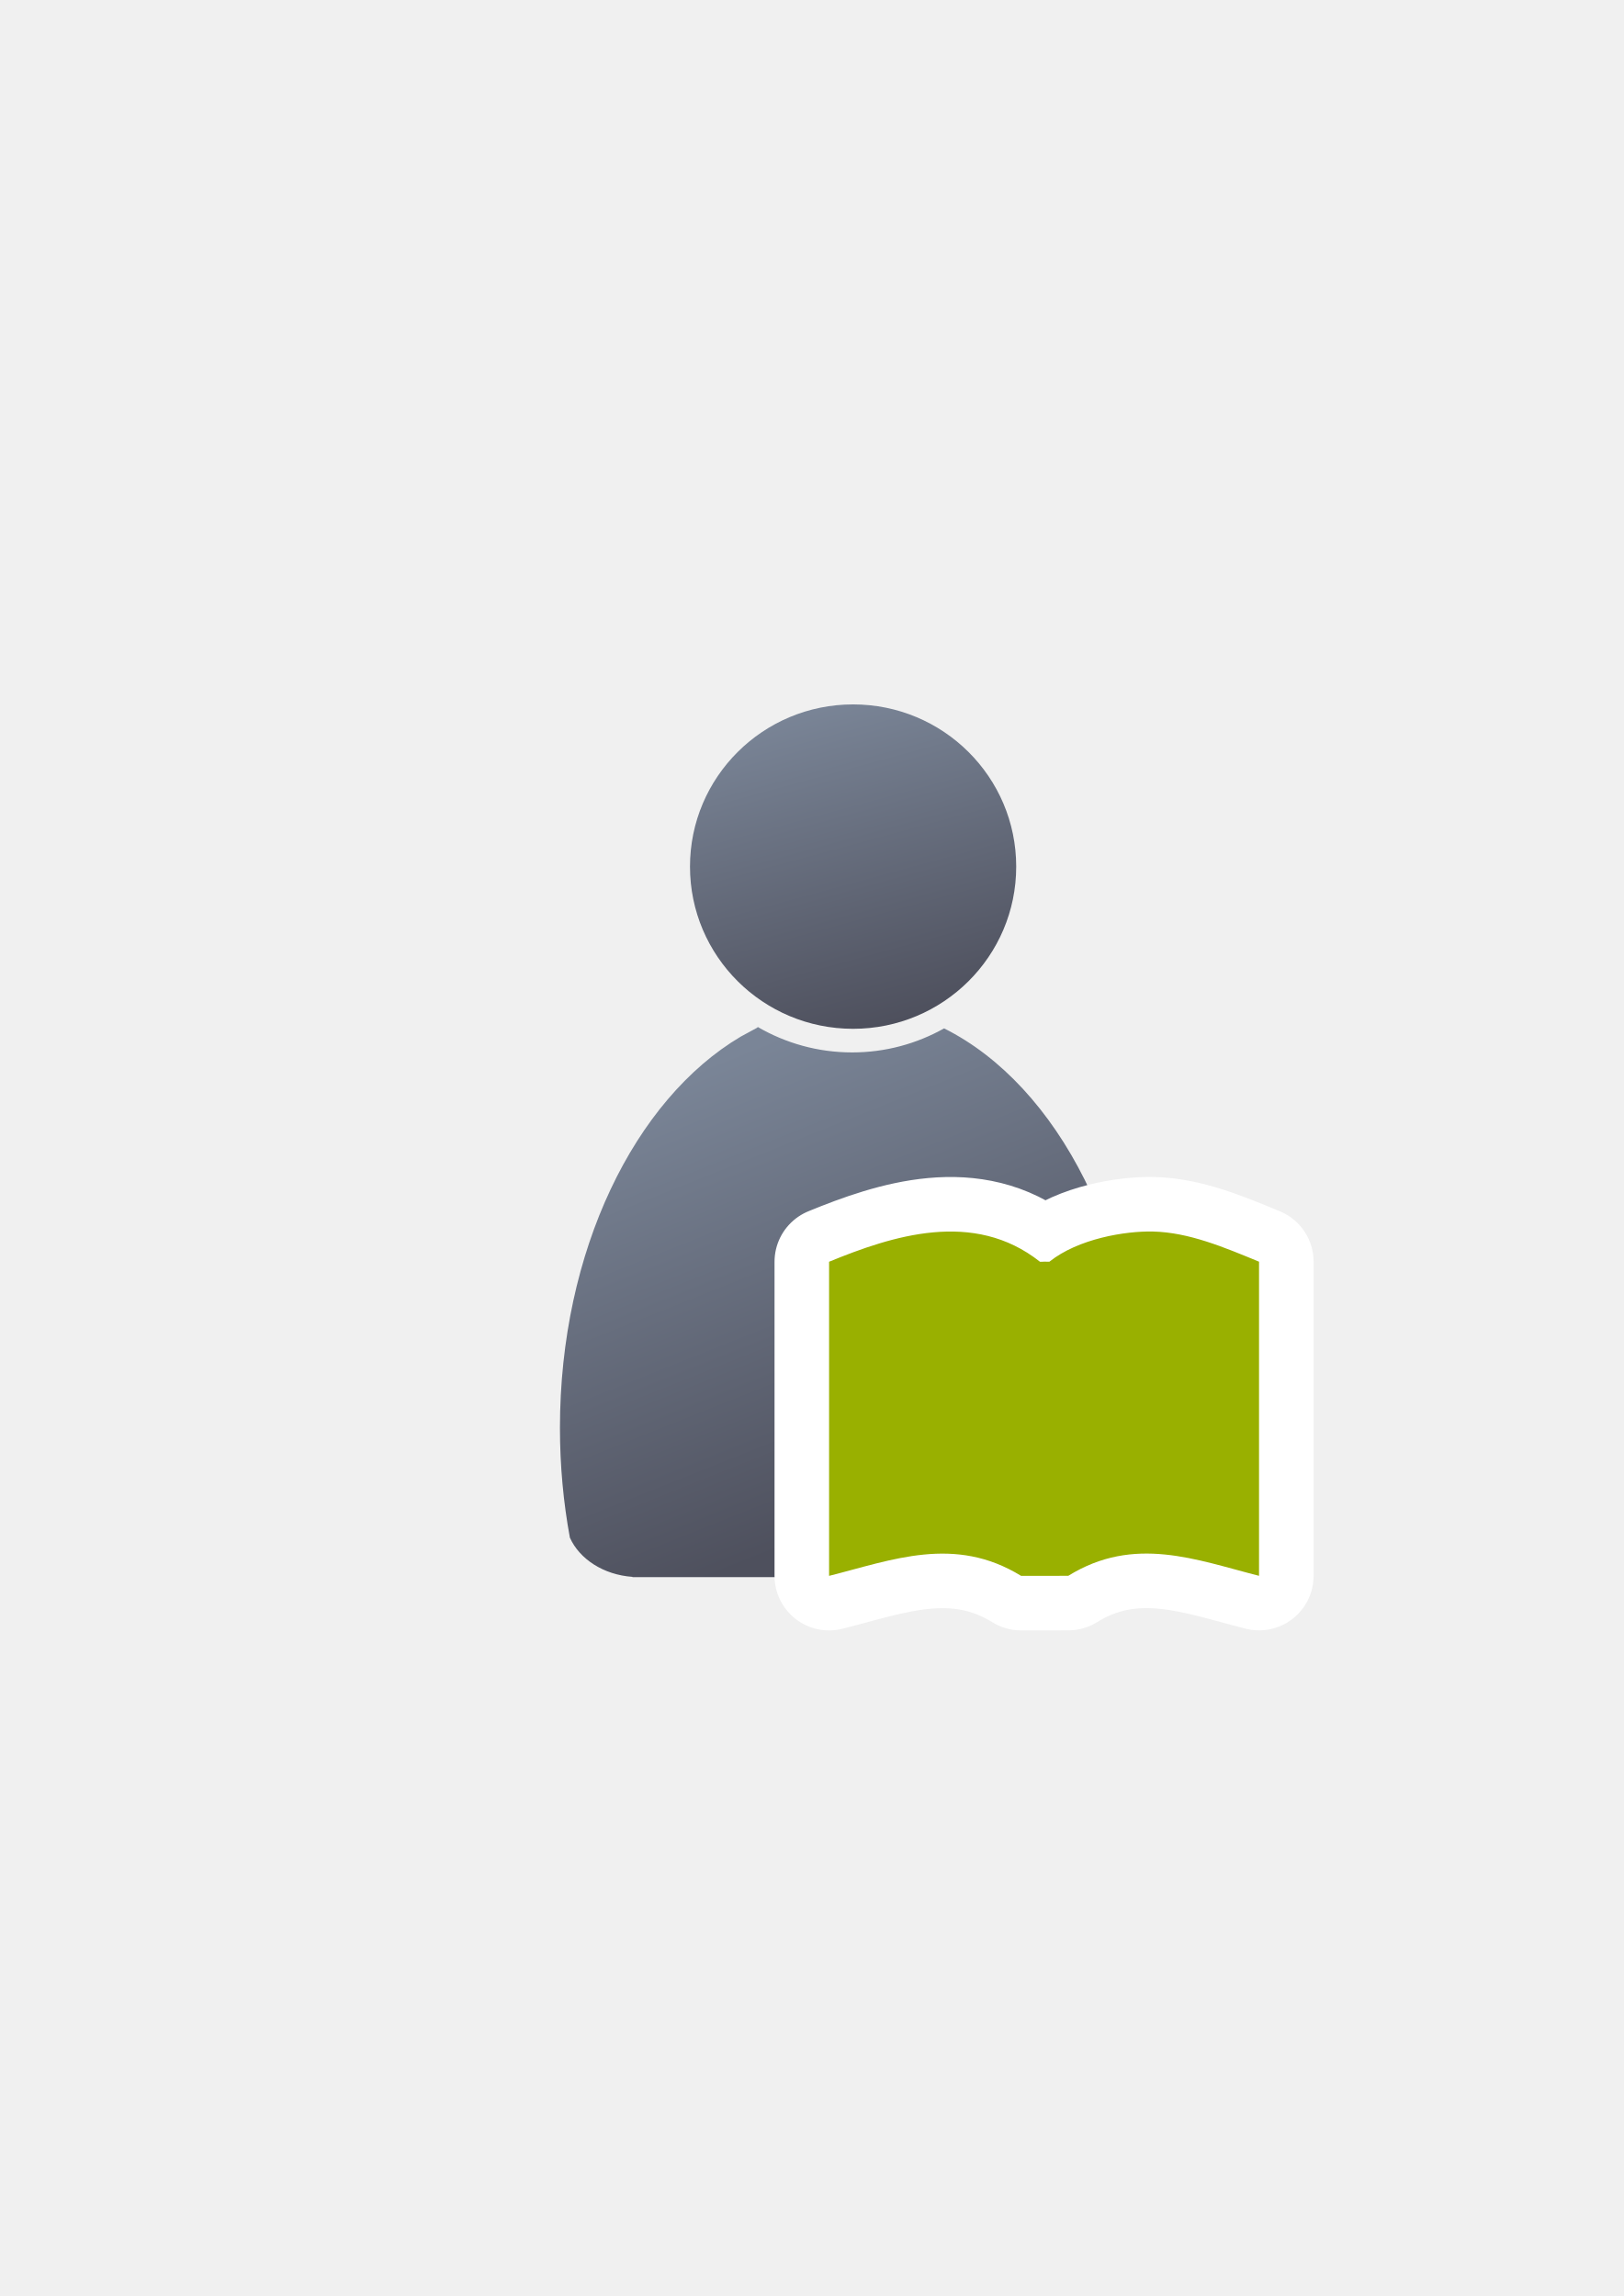
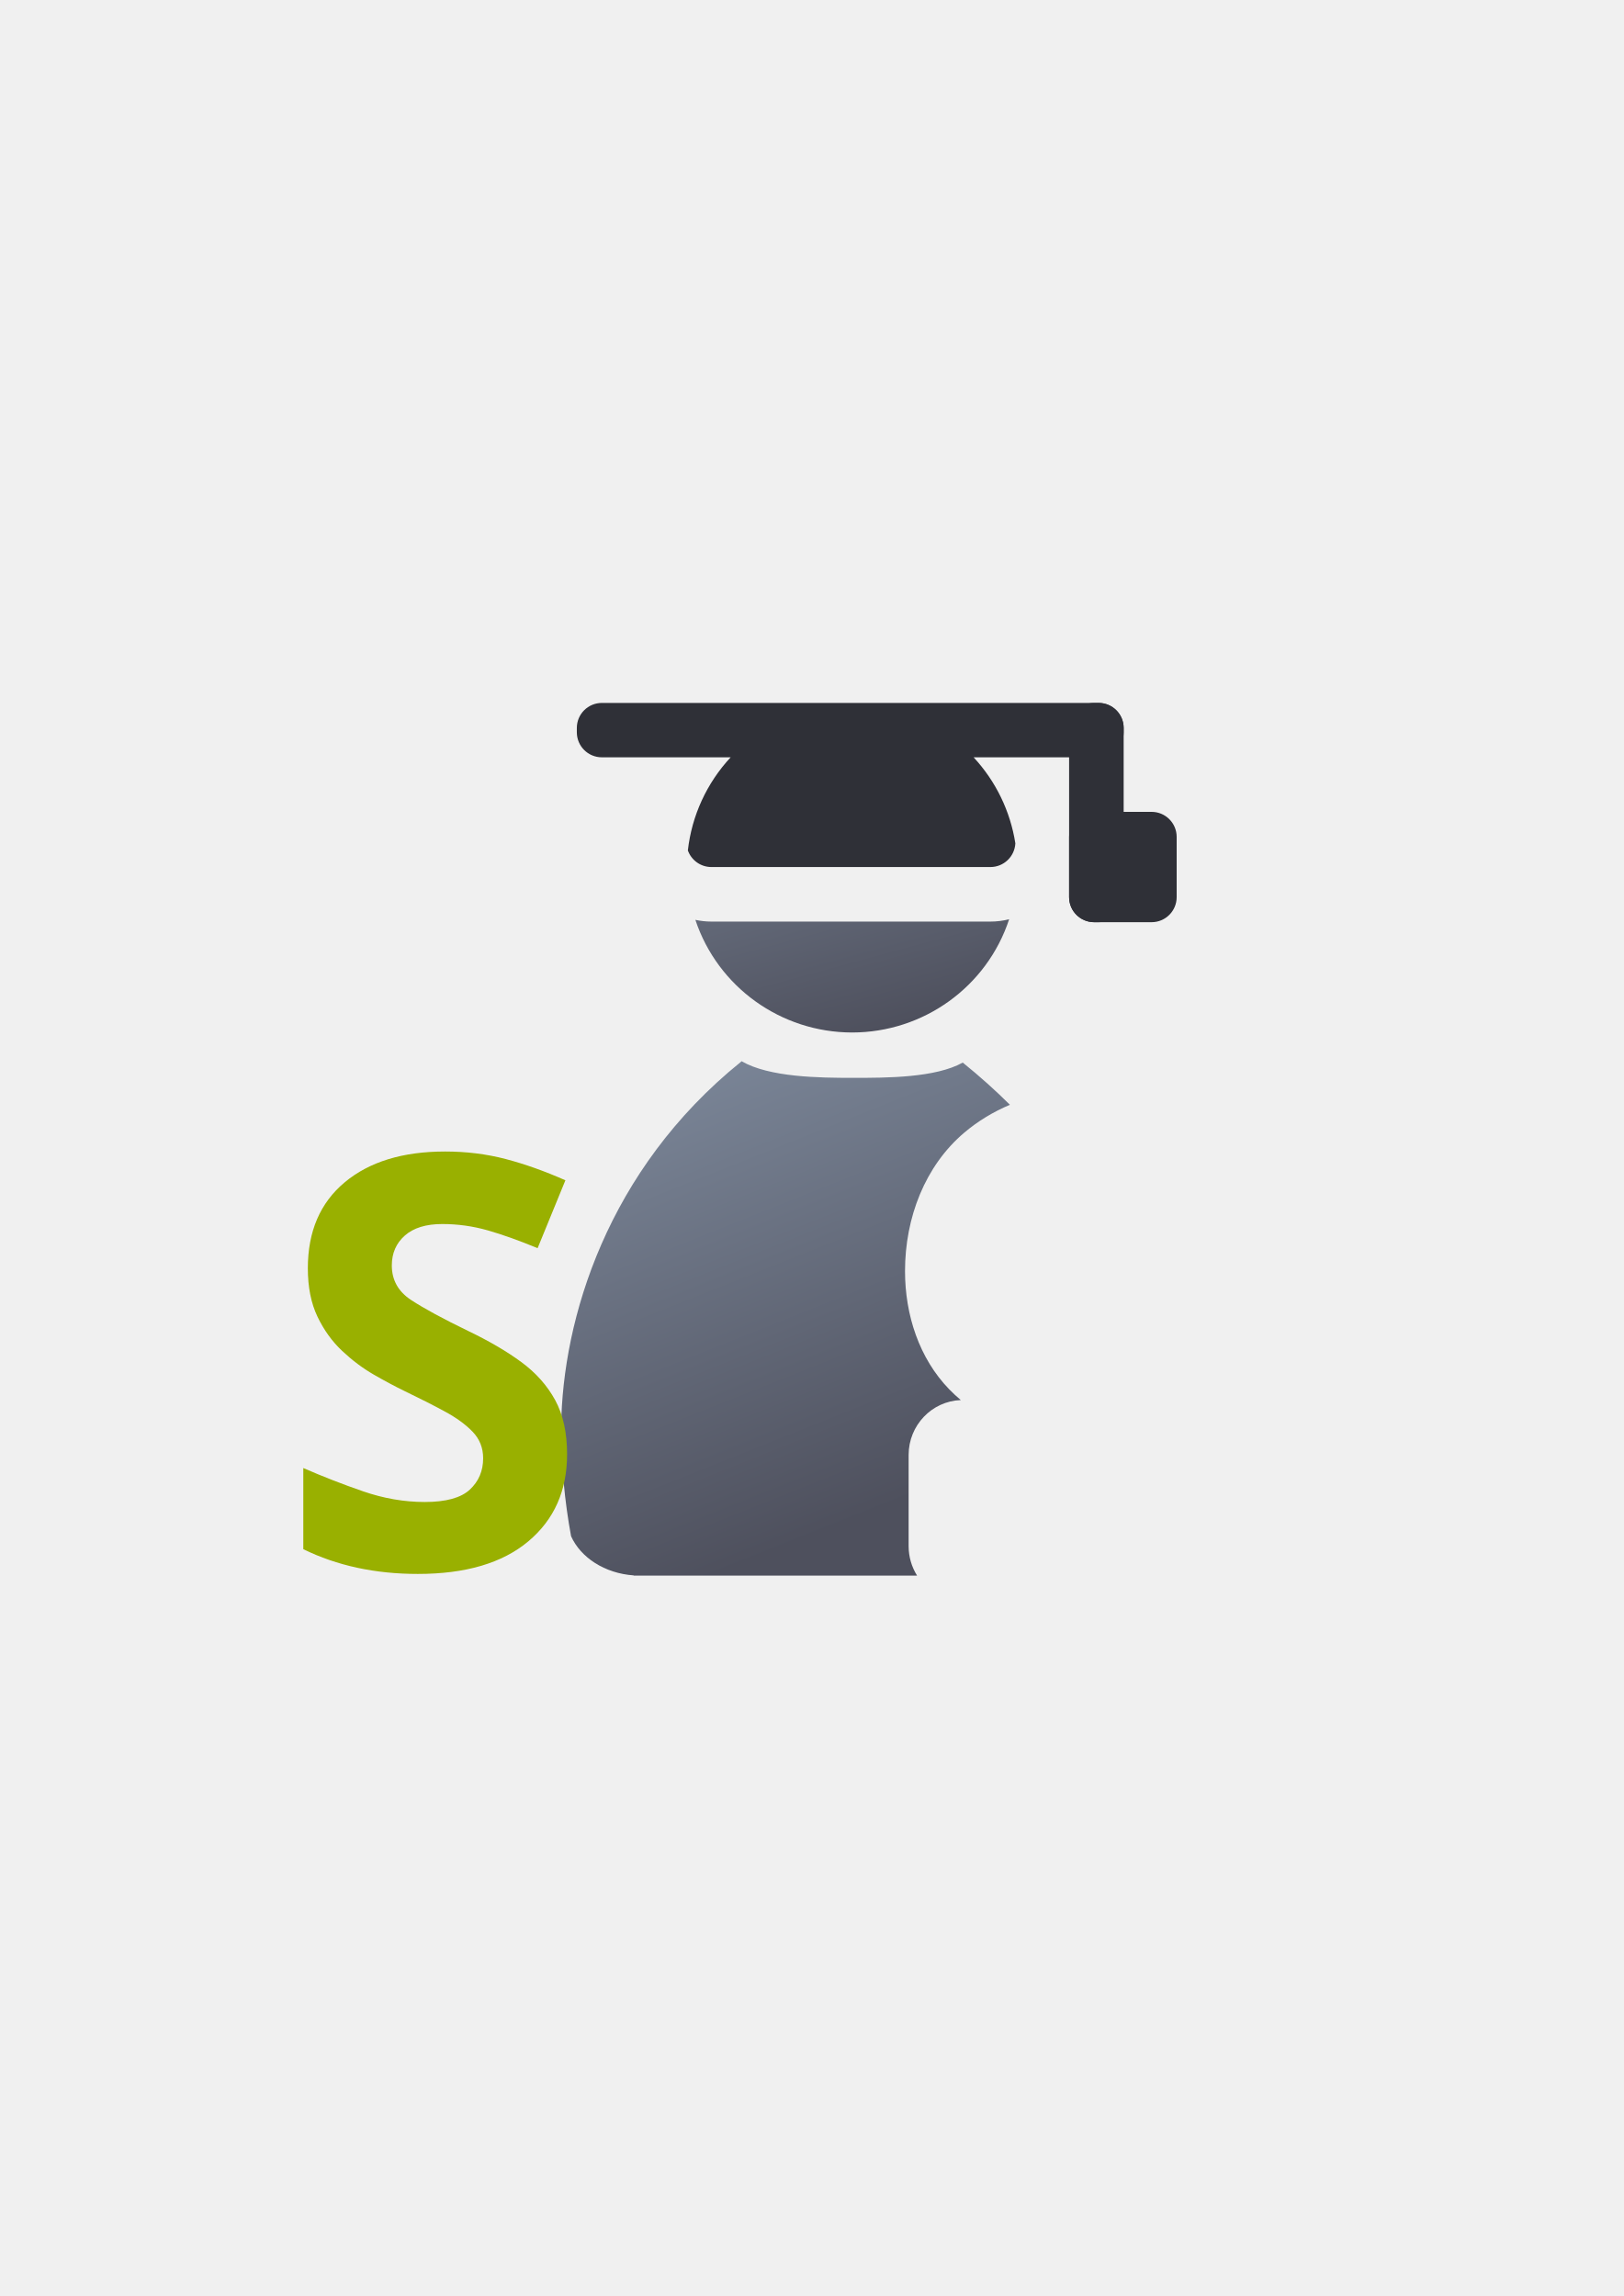
<svg xmlns="http://www.w3.org/2000/svg" xmlns:xlink="http://www.w3.org/1999/xlink" width="210mm" height="297mm" viewBox="0 0 744.094 1052.362" id="svg2" version="1.1">
  <defs id="defs4">
    <linearGradient id="linearGradient2224">
      <stop style="stop-color:#7c7c7c;stop-opacity:1;" offset="0" id="stop4251" />
      <stop style="stop-color:#b8b8b8;stop-opacity:1;" offset="1" id="stop4253" />
-     </linearGradient>
-     <linearGradient id="linearGradient4254">
-       <stop style="stop-color:#7a8597;stop-opacity:1" offset="0" id="stop4256" />
-       <stop style="stop-color:#4e505d;stop-opacity:1" offset="1" id="stop4258" />
    </linearGradient>
    <linearGradient id="linearGradient4255">
      <stop id="stop2226" offset="0" style="stop-color:#7c7c7c;stop-opacity:1;" />
      <stop id="stop2228" offset="1" style="stop-color:#b8b8b8;stop-opacity:1;" />
    </linearGradient>
    <linearGradient id="linearGradient15218">
      <stop id="stop15220" offset="0" style="stop-color:#eeeeef;stop-opacity:1;" />
      <stop id="stop2736" offset="0.599" style="stop-color:#d3d7cf;stop-opacity:1;" />
      <stop id="stop2738" offset="0.828" style="stop-color:#ffffff;stop-opacity:1;" />
      <stop id="stop15222" offset="1" style="stop-color:#d3d7cf;stop-opacity:1;" />
    </linearGradient>
    <pattern y="0" x="0" height="6" width="6" patternUnits="userSpaceOnUse" id="EMFhbasepattern" />
    <pattern y="0" x="0" height="6" width="6" patternUnits="userSpaceOnUse" id="EMFhbasepattern-5" />
-     <linearGradient xlink:href="#linearGradient4254" id="linearGradient4260" x1="380.01" y1="330.406" x2="414.616" y2="457.181" gradientUnits="userSpaceOnUse" gradientTransform="translate(0.3700576,-0.3946611)" />
-     <linearGradient xlink:href="#linearGradient4254" id="linearGradient4268" x1="358.431" y1="465.731" x2="429.966" y2="644.629" gradientUnits="userSpaceOnUse" />
+     <linearGradient xlink:href="#linearGradient4254" id="linearGradient4260" x1="380.01" y1="330.406" x2="414.616" y2="457.181" gradientUnits="userSpaceOnUse" gradientTransform="matrix(1.153929,0,0,1.152224,-62.55137,-58.54209)" />
+     <linearGradient id="linearGradient4254">
+       <stop style="stop-color:#7a8597;stop-opacity:1" offset="0" id="stop4256" />
+       <stop style="stop-color:#4e505d;stop-opacity:1" offset="1" id="stop4258" />
+     </linearGradient>
+     <linearGradient xlink:href="#linearGradient4254" id="linearGradient4268" x1="358.431" y1="465.731" x2="429.966" y2="644.629" gradientUnits="userSpaceOnUse" gradientTransform="matrix(1.138613,0,0,1.136931,-55.95427,-53.03236)" />
  </defs>
  <g id="layer1">
-     <flowRoot xml:space="preserve" id="flowRoot4169" style="font-style:normal;font-weight:normal;font-size:40px;line-height:125%;font-family:sans-serif;letter-spacing:0px;word-spacing:0px;fill:#252525;fill-opacity:1;stroke:none;stroke-width:1px;stroke-linecap:butt;stroke-linejoin:miter;stroke-opacity:1">
+     <flowRoot transform="matrix(1,0,0,0.9985226,-0.037716,0.389802)" xml:space="preserve" id="flowRoot4169" style="font-style:normal;font-weight:normal;font-size:40px;line-height:125%;font-family:sans-serif;letter-spacing:0px;word-spacing:0px;fill:#252525;fill-opacity:1;stroke:none;stroke-width:1px;stroke-linecap:butt;stroke-linejoin:miter;stroke-opacity:1">
      <flowRegion id="flowRegion4171">
        <rect id="rect4173" width="56.433" height="88.789" x="89.541" y="427.08" />
      </flowRegion>
      <flowPara id="flowPara4175" />
    </flowRoot>
-     <rect style="fill:none;fill-rule:evenodd;stroke:none;stroke-width:1px;stroke-linecap:butt;stroke-linejoin:miter;stroke-opacity:1" id="rect3336" width="400" height="400" x="189.145" y="322.27" />
-     <g id="g4289" transform="matrix(1.138613,0,0,1.138613,-56.50234,-53.5012)">
-       <path id="path2176" d="m 354.643,460.416 c -0.117,0.104 -0.224,0.216 -0.346,0.316 l -6.543,3.545 c -42.676,25.281 -72.762,86.259 -72.762,157.469 0,15.295 1.395,30.114 3.998,44.213 3.861,8.637 13.562,14.968 25.186,15.795 l 0,0.096 172.762,0 0,-0.008 c 13.046,-0.184 24.035,-7.283 27.727,-17.016 2.47,-13.759 3.791,-28.194 3.791,-43.08 0,-74.549 -32.977,-137.884 -78.852,-160.785 -10.953,6.149 -23.578,9.678 -37.004,9.678 -13.817,10e-6 -26.787,-3.737 -37.957,-10.223 z" style="fill:url(#linearGradient4268);fill-opacity:1;stroke:none;stroke-width:41.152;stroke-linecap:round;stroke-linejoin:round;stroke-opacity:1" />
-       <ellipse ry="65.293" rx="65.647" cx="392.98" cy="395.838" id="circle2187-6" style="fill:url(#linearGradient4260);fill-opacity:1;stroke:none;stroke-width:14;stroke-miterlimit:4;stroke-dasharray:none;stroke-opacity:1" />
-     </g>
-     <path id="path4237" d="m 528.428,564.467 c -12.735,-0.3 -34.29,3.273 -47.511,13.82 -7.224,-0.033 2.862,0.025 -4.331,0.025 -30.419,-24.107 -67.841,-11.807 -96.642,0 l 0,143.98 c 28.889,-7.266 57.518,-18.757 87.998,0 l 17.601,0 0,-0.025 4.018,0 c 30.278,-18.757 58.717,-7.266 87.415,0 l 0,-143.98 C 560.883,571.646 544.801,564.853 528.428,564.467 Z" style="fill:#99b000;fill-rule:evenodd;stroke:#ffffff;stroke-width:50;stroke-linecap:butt;stroke-linejoin:round;stroke-opacity:1;stroke-miterlimit:4;stroke-dasharray:none" />
-     <path style="fill:#99b000;fill-rule:evenodd;stroke:none;stroke-width:1px;stroke-linecap:butt;stroke-linejoin:miter;stroke-opacity:1" d="m 528.428,564.467 c -12.735,-0.3 -34.29,3.273 -47.511,13.82 -7.224,-0.033 2.862,0.025 -4.331,0.025 -30.419,-24.107 -67.841,-11.807 -96.642,0 l 0,143.98 c 28.889,-7.266 57.518,-18.757 87.998,0 l 17.601,0 0,-0.025 4.018,0 c 30.278,-18.757 58.717,-7.266 87.415,0 l 0,-143.98 C 560.883,571.646 544.801,564.853 528.428,564.467 Z" id="path4230" />
+     <rect style="fill:none;fill-rule:evenodd;stroke:none;stroke-width:1px;stroke-linecap:butt;stroke-linejoin:miter;stroke-opacity:1" id="rect3336" width="400" height="399.409" x="189.107" y="322.184" />
+     <path style="fill:url(#linearGradient4268);fill-opacity:1;stroke:none;stroke-width:41.152;stroke-linecap:round;stroke-linejoin:round;stroke-opacity:1" d="m 339.846,486.404 0,0.002 c -0.134,0.118 -0.255,0.245 -0.393,0.359 -61.163,49.393 -81.682,117.752 -82.297,167.084 0,17.389 1.587,34.238 4.551,50.268 4.396,9.82 15.443,17.017 28.678,17.957 l 0,0.109 129.889,0 a 24.822,25.184 0 0 1 -3.881,-13.467 l 0,-41.859 a 24.822,25.184 0 0 1 23.912,-25.139 c -1.838,-1.551 -3.606,-3.19 -5.301,-4.926 a 24.822,25.184 0 0 1 -0.084,-0.088 c -13.627,-14.094 -20.178,-33.941 -20.178,-54.082 0,-24.568 9.215,-48.31 27.211,-63.525 6.29,-5.318 13.288,-9.513 20.857,-12.725 -6.544,-6.521 -13.726,-12.977 -21.613,-19.348 -12.471,6.991 -34.846,7.008 -50.133,7.008 -15.733,2e-5 -38.5,-0.255 -51.219,-7.629 z" id="path2176" />
+     <path style="fill:url(#linearGradient4260);fill-opacity:1;stroke:none;stroke-width:14;stroke-miterlimit:4;stroke-dasharray:none;stroke-opacity:1" d="m 418.066,352.723 c -13.413,0.177 -28.918,0.846 -43.74,1.963 -5.458,0.411 -10.857,0.966 -16.227,1.51 a 25.003,25.003 0 0 1 -4.949,7.93 c -2.359,2.54 -4.318,5.356 -6.084,8.279 l 86.859,0 c -1.766,-2.931 -3.724,-5.753 -6.082,-8.297 a 25.003,25.003 0 0 1 -5.994,-11.363 c -1.345,0.008 -2.39,-0.04 -3.783,-0.021 z m 44.395,68.613 c -2.772,0.696 -5.657,1.068 -8.611,1.068 l -127.811,0 c -2.519,0 -4.982,-0.282 -7.371,-0.787 a 75.752,75.232 0 0 0 71.826,51.623 75.752,75.232 0 0 0 71.967,-51.904 z" id="circle2187-6" />
+     <path style="color:#000000;clip-rule:nonzero;display:inline;overflow:visible;visibility:visible;opacity:1;isolation:auto;mix-blend-mode:normal;color-interpolation:sRGB;color-interpolation-filters:linearRGB;solid-color:#000000;solid-opacity:1;fill:#2f3037;fill-opacity:1;fill-rule:evenodd;stroke:none;stroke-width:35;stroke-linecap:butt;stroke-linejoin:round;stroke-miterlimit:4;stroke-dasharray:none;stroke-dashoffset:0;stroke-opacity:1;color-rendering:auto;image-rendering:auto;shape-rendering:auto;text-rendering:auto;enable-background:accumulate" d="m 275.833,322.184 c -6.365,0 -11.49,5.125 -11.49,11.49 l 0,1.949 c 0,6.365 5.125,11.488 11.49,11.488 l 59,0 c -10.948,11.786 -17.818,26.737 -19.607,42.674 1.584,4.447 5.809,7.619 10.812,7.619 l 127.811,0 c 6.149,0 11.125,-4.786 11.457,-10.85 l 0,-0.002 c -2.299,-14.74 -8.957,-28.468 -19.129,-39.441 l 57.27,0 c 6.365,0 11.49,-5.123 11.49,-11.488 l 0,-1.949 c 0,-6.365 -5.125,-11.49 -11.49,-11.49 l -227.613,0 z m 38.768,64.803 c 0.019,0.212 0.055,0.419 0.086,0.627 -0.032,-0.208 -0.066,-0.416 -0.086,-0.627 z m 0.141,0.994 c 0.048,0.266 0.11,0.528 0.176,0.787 -0.067,-0.259 -0.127,-0.521 -0.176,-0.787 z m 0.215,0.941 c 0.076,0.284 0.165,0.563 0.262,0.838 -0.097,-0.275 -0.184,-0.554 -0.262,-0.838 z" id="rect4228" />
+     <rect style="color:#000000;clip-rule:nonzero;display:inline;overflow:visible;visibility:visible;opacity:1;isolation:auto;mix-blend-mode:normal;color-interpolation:sRGB;color-interpolation-filters:linearRGB;solid-color:#000000;solid-opacity:1;fill:#2f3037;fill-opacity:1;fill-rule:evenodd;stroke:none;stroke-width:50;stroke-linecap:butt;stroke-linejoin:round;stroke-miterlimit:4;stroke-dasharray:none;stroke-dashoffset:0;stroke-opacity:1;color-rendering:auto;image-rendering:auto;shape-rendering:auto;text-rendering:auto;enable-background:accumulate" id="rect4256" width="25" height="100.5" x="489.937" y="322.184" ry="11.49" />
+     <rect style="color:#000000;clip-rule:nonzero;display:inline;overflow:visible;visibility:visible;opacity:1;isolation:auto;mix-blend-mode:normal;color-interpolation:sRGB;color-interpolation-filters:linearRGB;solid-color:#000000;solid-opacity:1;fill:#2f3037;fill-opacity:1;fill-rule:evenodd;stroke:none;stroke-width:50;stroke-linecap:butt;stroke-linejoin:round;stroke-miterlimit:4;stroke-dasharray:none;stroke-dashoffset:0;stroke-opacity:1;color-rendering:auto;image-rendering:auto;shape-rendering:auto;text-rendering:auto;enable-background:accumulate" id="rect4258" width="49.294" height="50.571" x="489.937" y="372.112" ry="11.49" />
+     <text xml:space="preserve" style="font-style:normal;font-weight:normal;font-size:261.879px;line-height:125%;font-family:sans-serif;text-align:end;letter-spacing:0px;word-spacing:0px;text-anchor:end;fill:#99b000;fill-opacity:1;stroke:none;stroke-width:1px;stroke-linecap:butt;stroke-linejoin:miter;stroke-opacity:1" x="612.696" y="713.578" id="text4278" transform="scale(0.9927872,1.007265)">
+       <tspan id="tspan4280" x="612.696" y="713.578" style="font-style:normal;font-variant:normal;font-weight:bold;font-stretch:normal;font-family:sans-serif;-inkscape-font-specification:'sans-serif Bold';fill:#99b000">S</tspan>
+     </text>
  </g>
</svg>
